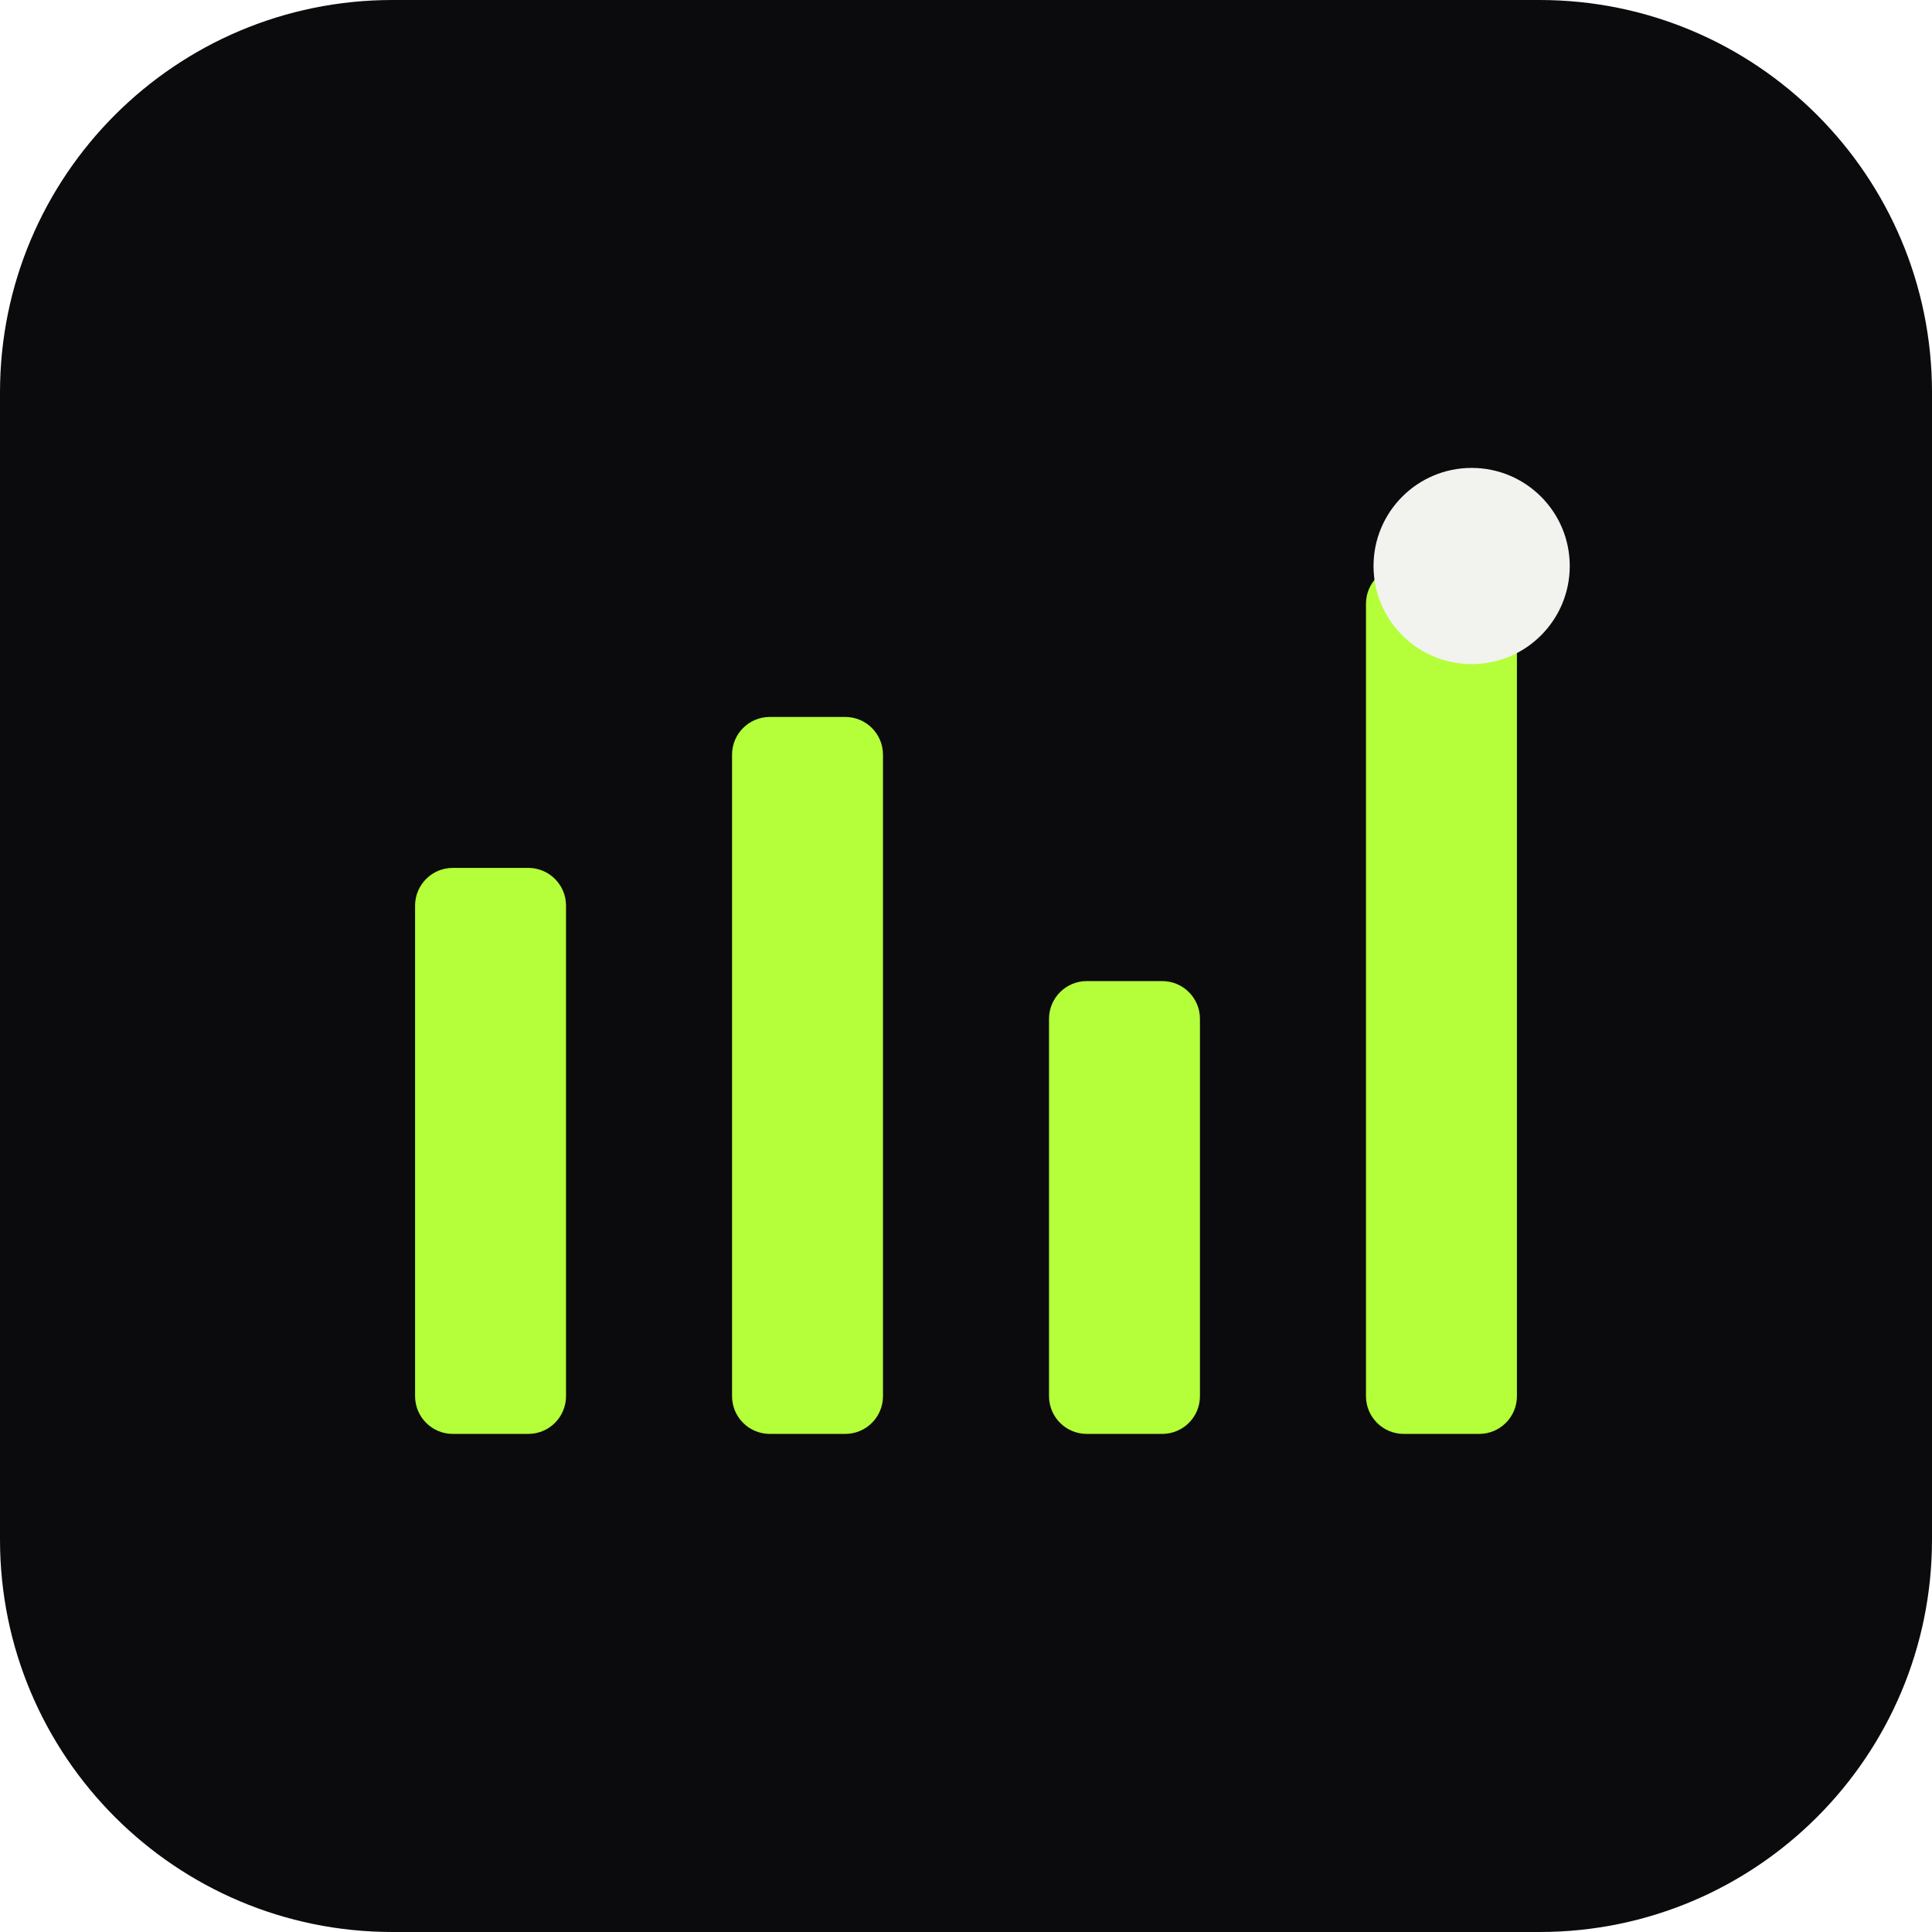
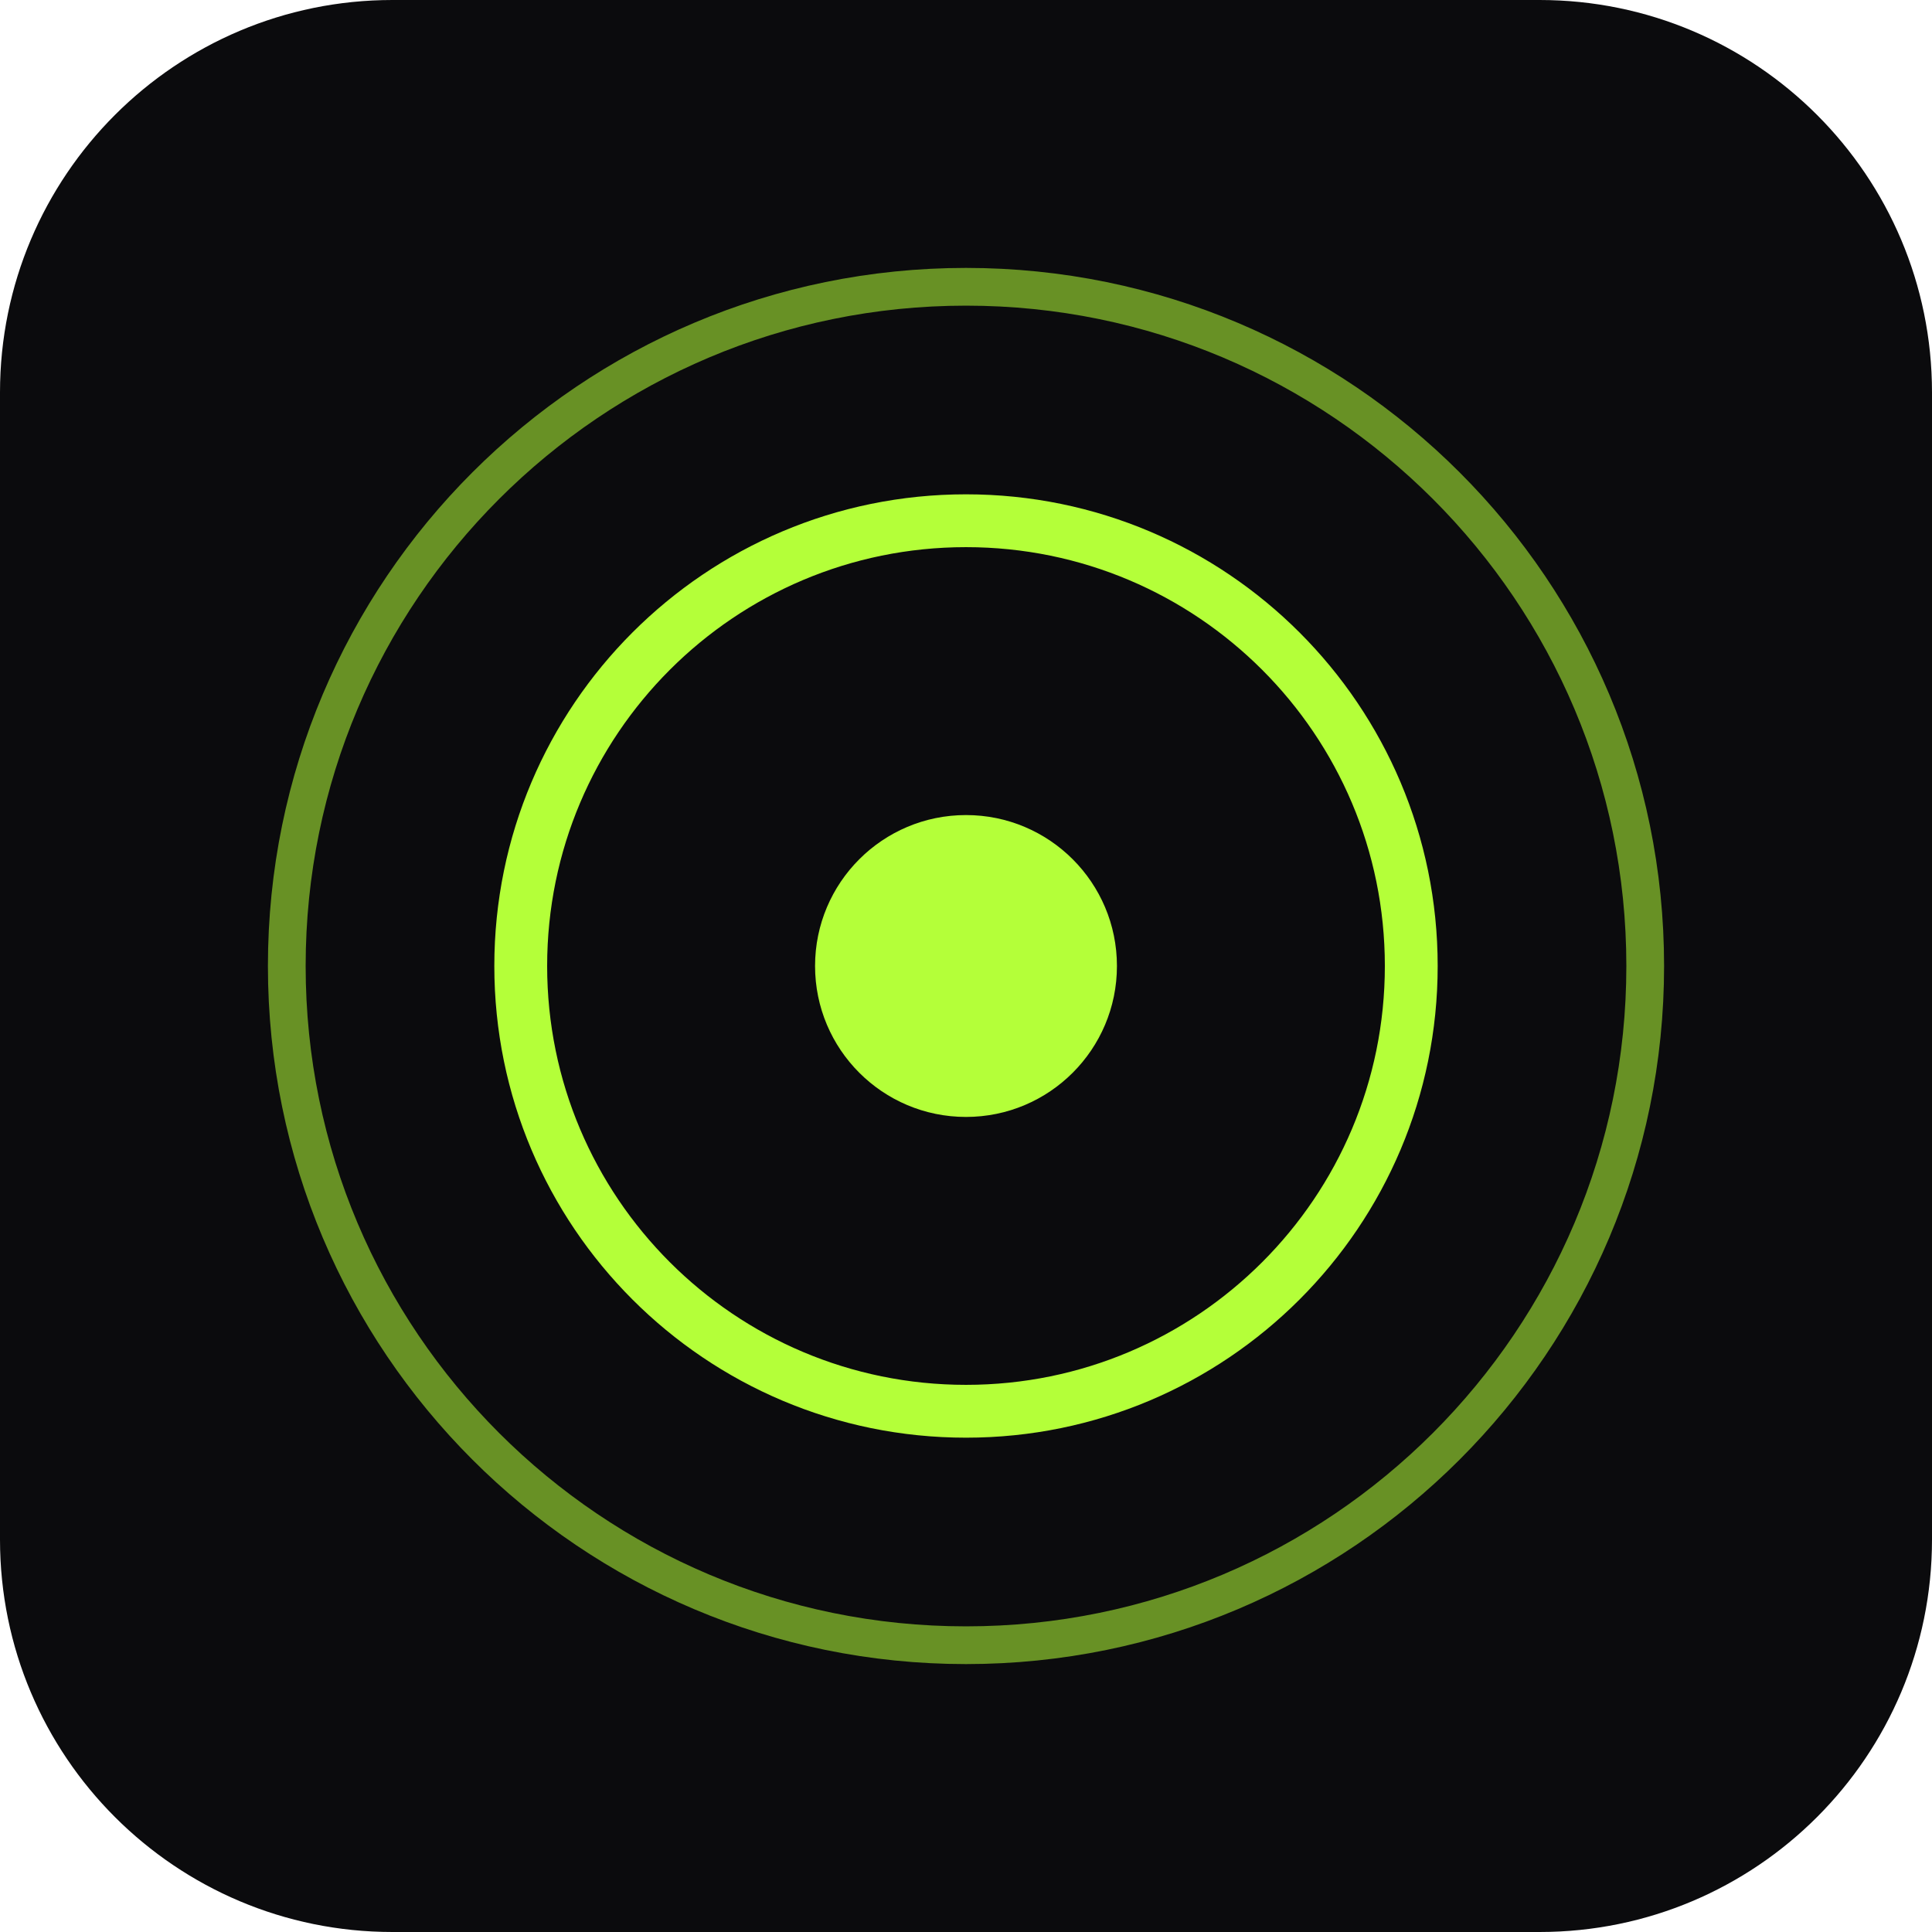
<svg xmlns="http://www.w3.org/2000/svg" viewBox="0 0 512 512">
  <rect width="512" height="512" rx="104" fill="#0b0b0d" />
-   <g fill="#b4ff39" transform="translate(110 130)">
-     <rect x="0" y="100" width="40" height="150" rx="10" />
-     <rect x="84" y="60" width="40" height="190" rx="10" />
-     <rect x="168" y="130" width="40" height="120" rx="10" />
-     <rect x="252" y="20" width="40" height="230" rx="10" />
-   </g>
-   <circle cx="390" cy="150" r="26" fill="#f2f2ee" />
+   <circle cx="256" cy="256" r="180" fill="none" stroke="#b4ff39" stroke-width="10" opacity="0.55" />
+   <circle cx="256" cy="256" r="118" fill="none" stroke="#b4ff39" stroke-width="14" />
+   <circle cx="256" cy="256" r="40" fill="#b4ff39" />
</svg>
